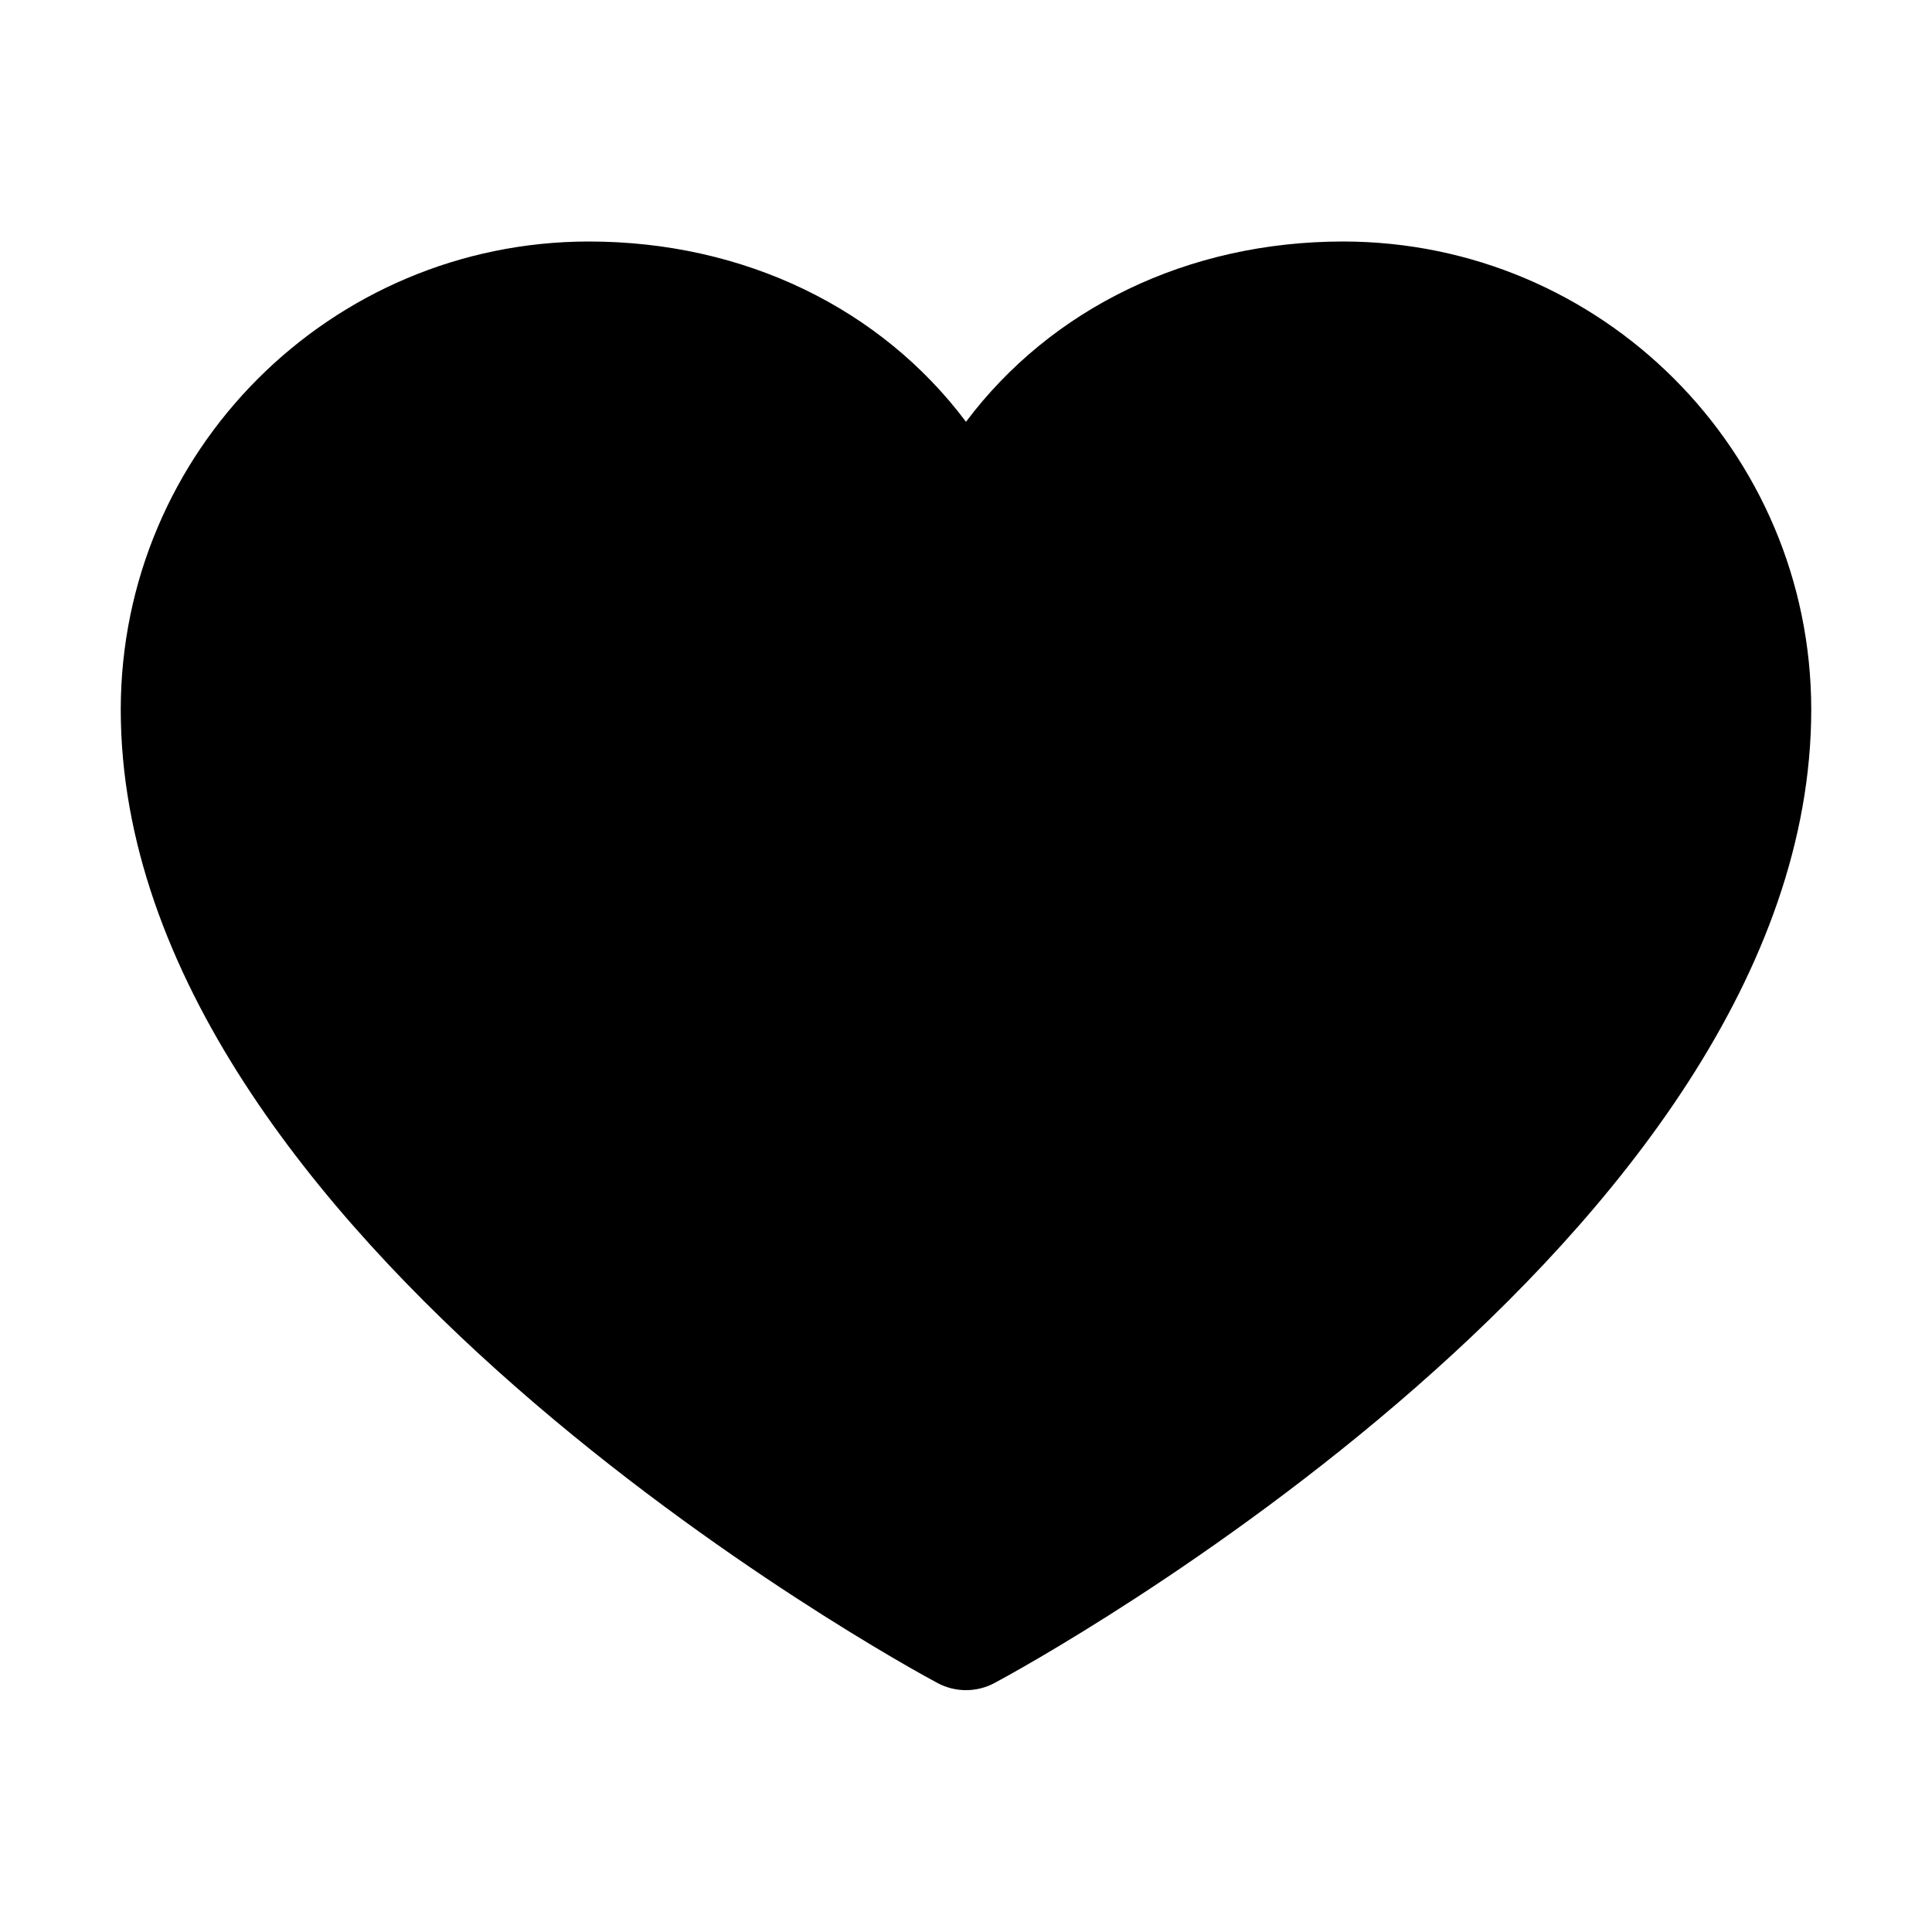
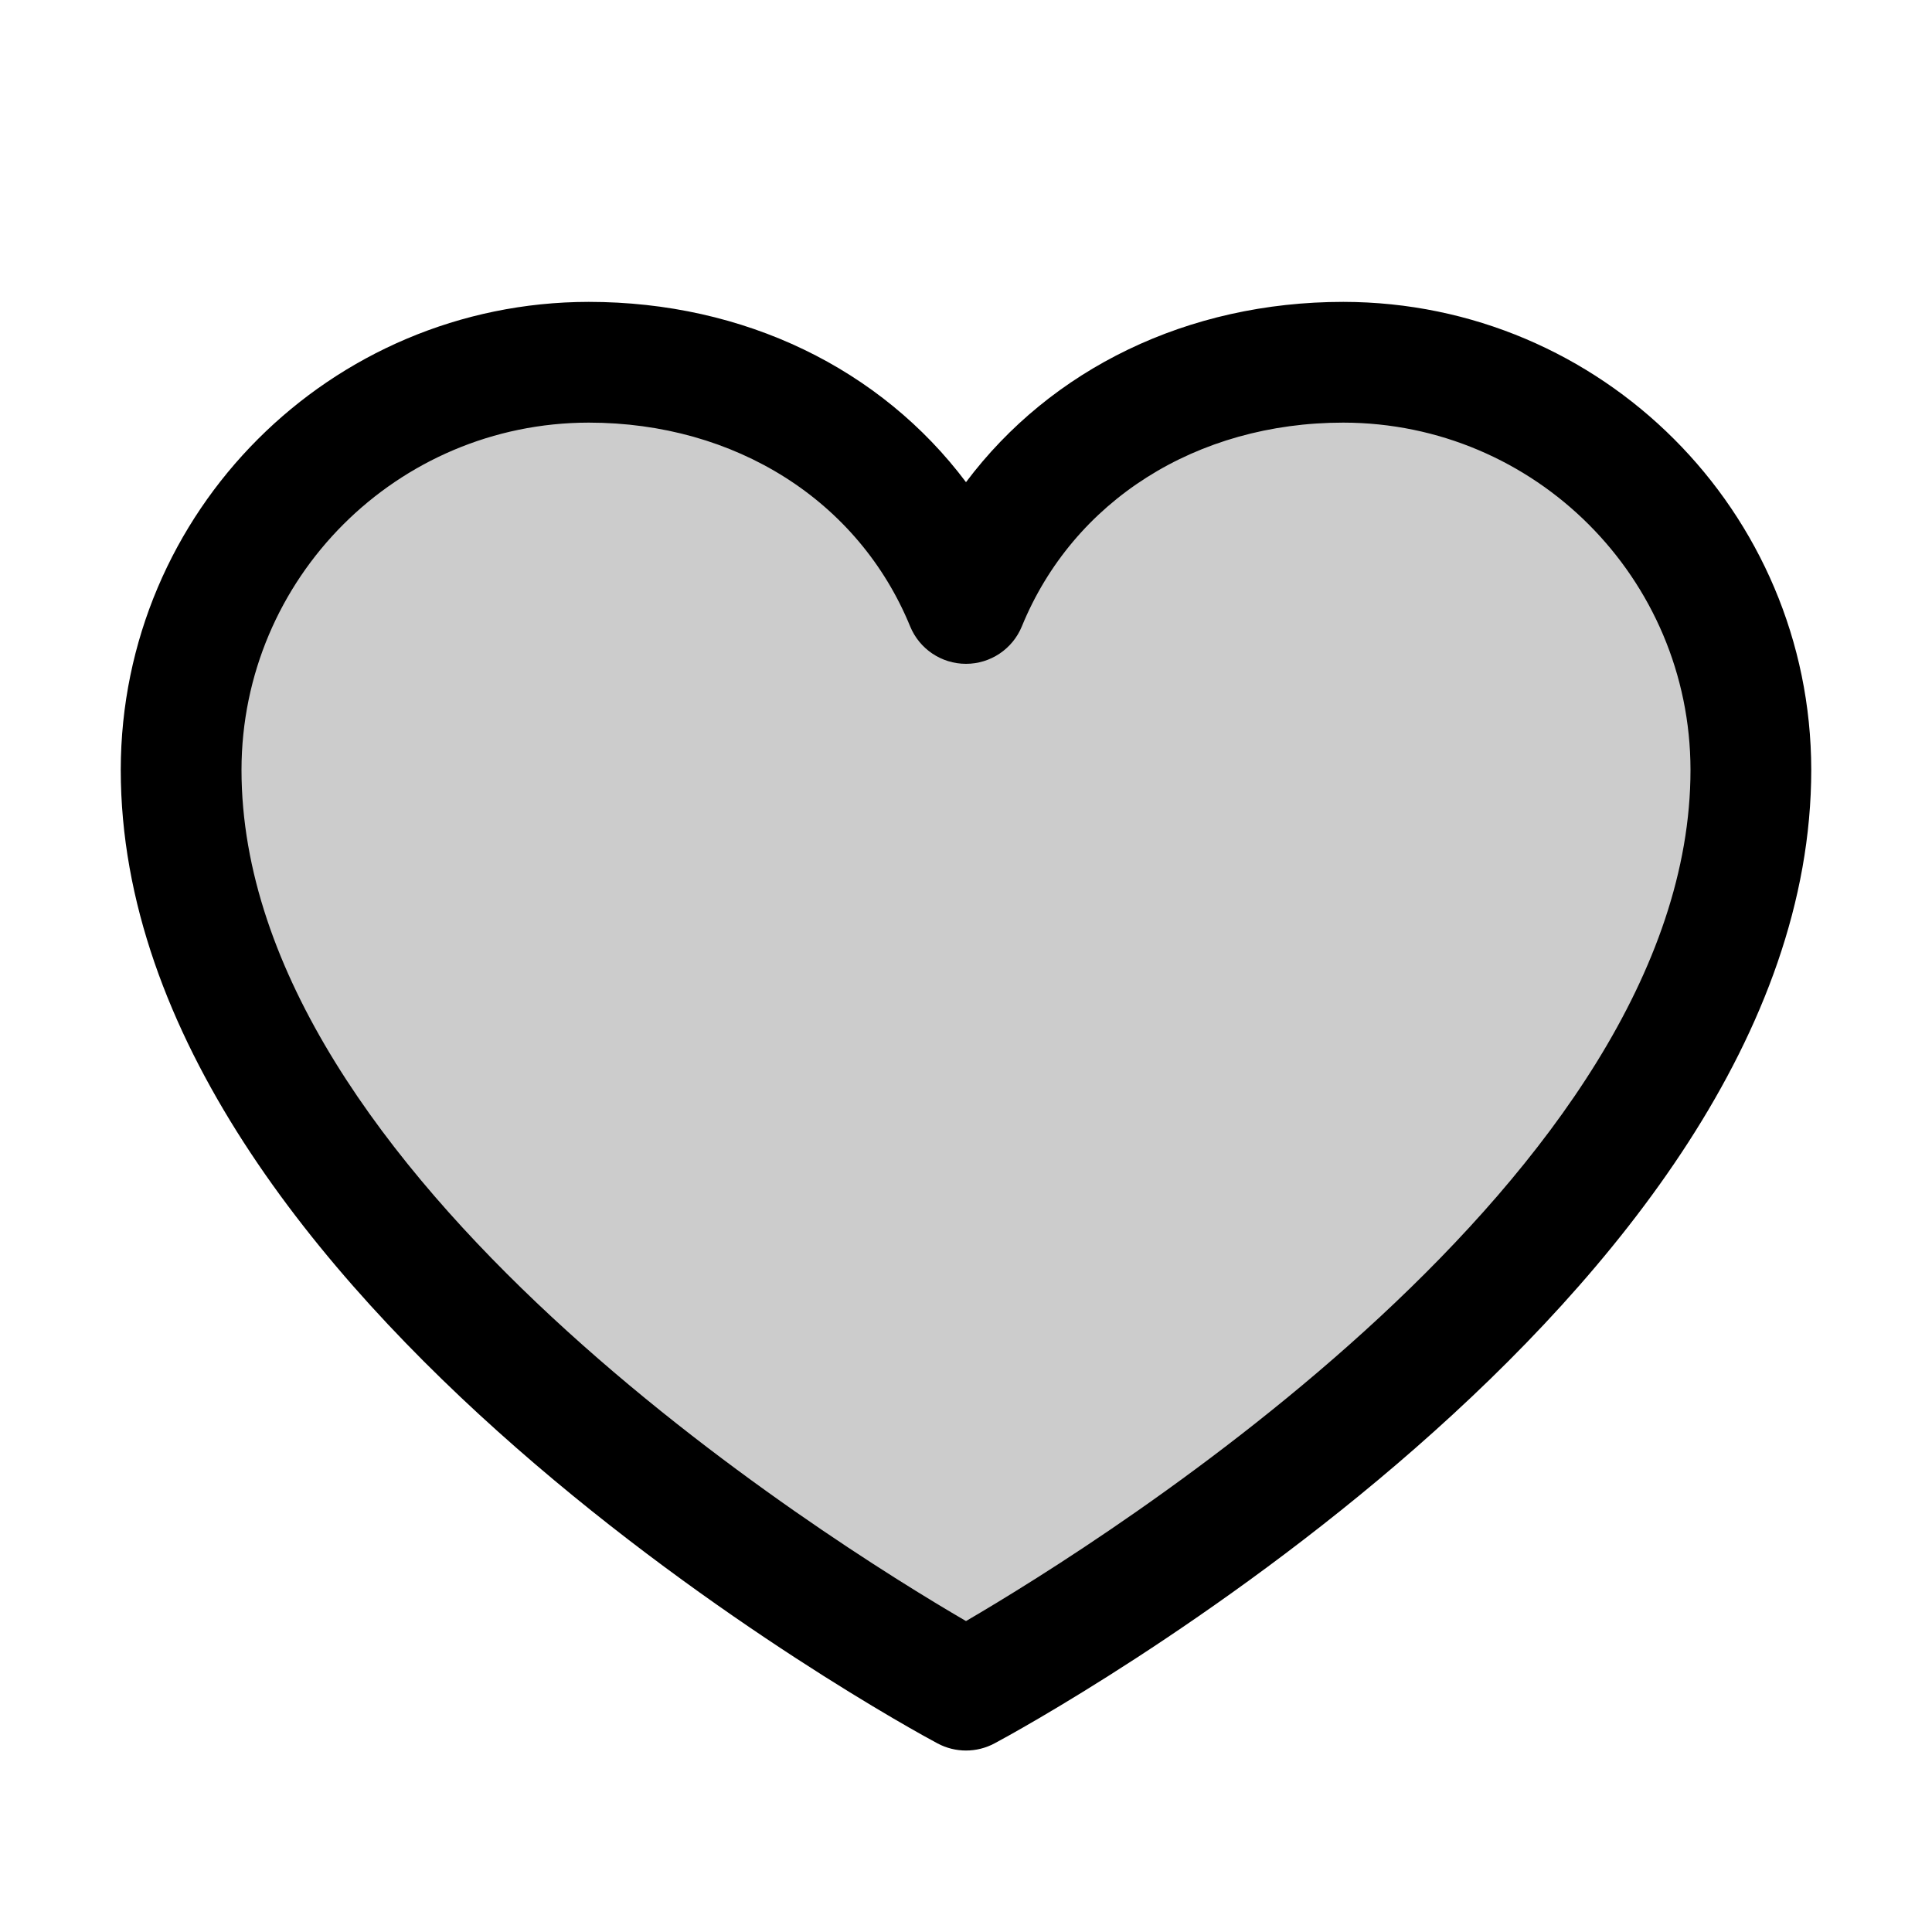
<svg xmlns="http://www.w3.org/2000/svg" viewBox="0 0 256 256" fill="currentColor">
-   <path d="M178,32c-20.65,0-38.73,8.88-50,23.89C116.73,40.88,98.65,32,78,32A62.07,62.07,0,0,0,16,94c0,70,103.79,126.66,108.21,129a8,8,0,0,0,7.58,0C136.21,220.66,240,164,240,94A62.07,62.07,0,0,0,178,32Z" />
+   <path d="M232,102c0,66-104,122-104,122S24,168,24,102A54,54,0,0,1,78,48c22.59,0,41.94,12.31,50,32,8.06-19.69,27.41-32,50-32A54,54,0,0,1,232,102Z" opacity="0.2" />
+   <path d="M178,40c-20.65,0-38.73,8.88-50,23.89C116.73,48.88,98.65,40,78,40a62.07,62.07,0,0,0-62,62c0,70,103.79,126.66,108.21,129a8,8,0,0,0,7.58,0C136.21,228.66,240,172,240,102A62.07,62.07,0,0,0,178,40ZM128,214.8C109.74,204.16,32,155.69,32,102A46.06,46.06,0,0,1,78,56c19.45,0,35.78,10.36,42.6,27a8,8,0,0,0,14.8,0c6.82-16.67,23.15-27,42.6-27a46.06,46.06,0,0,1,46,46C224,155.61,146.24,204.15,128,214.8Z" />
</svg>
